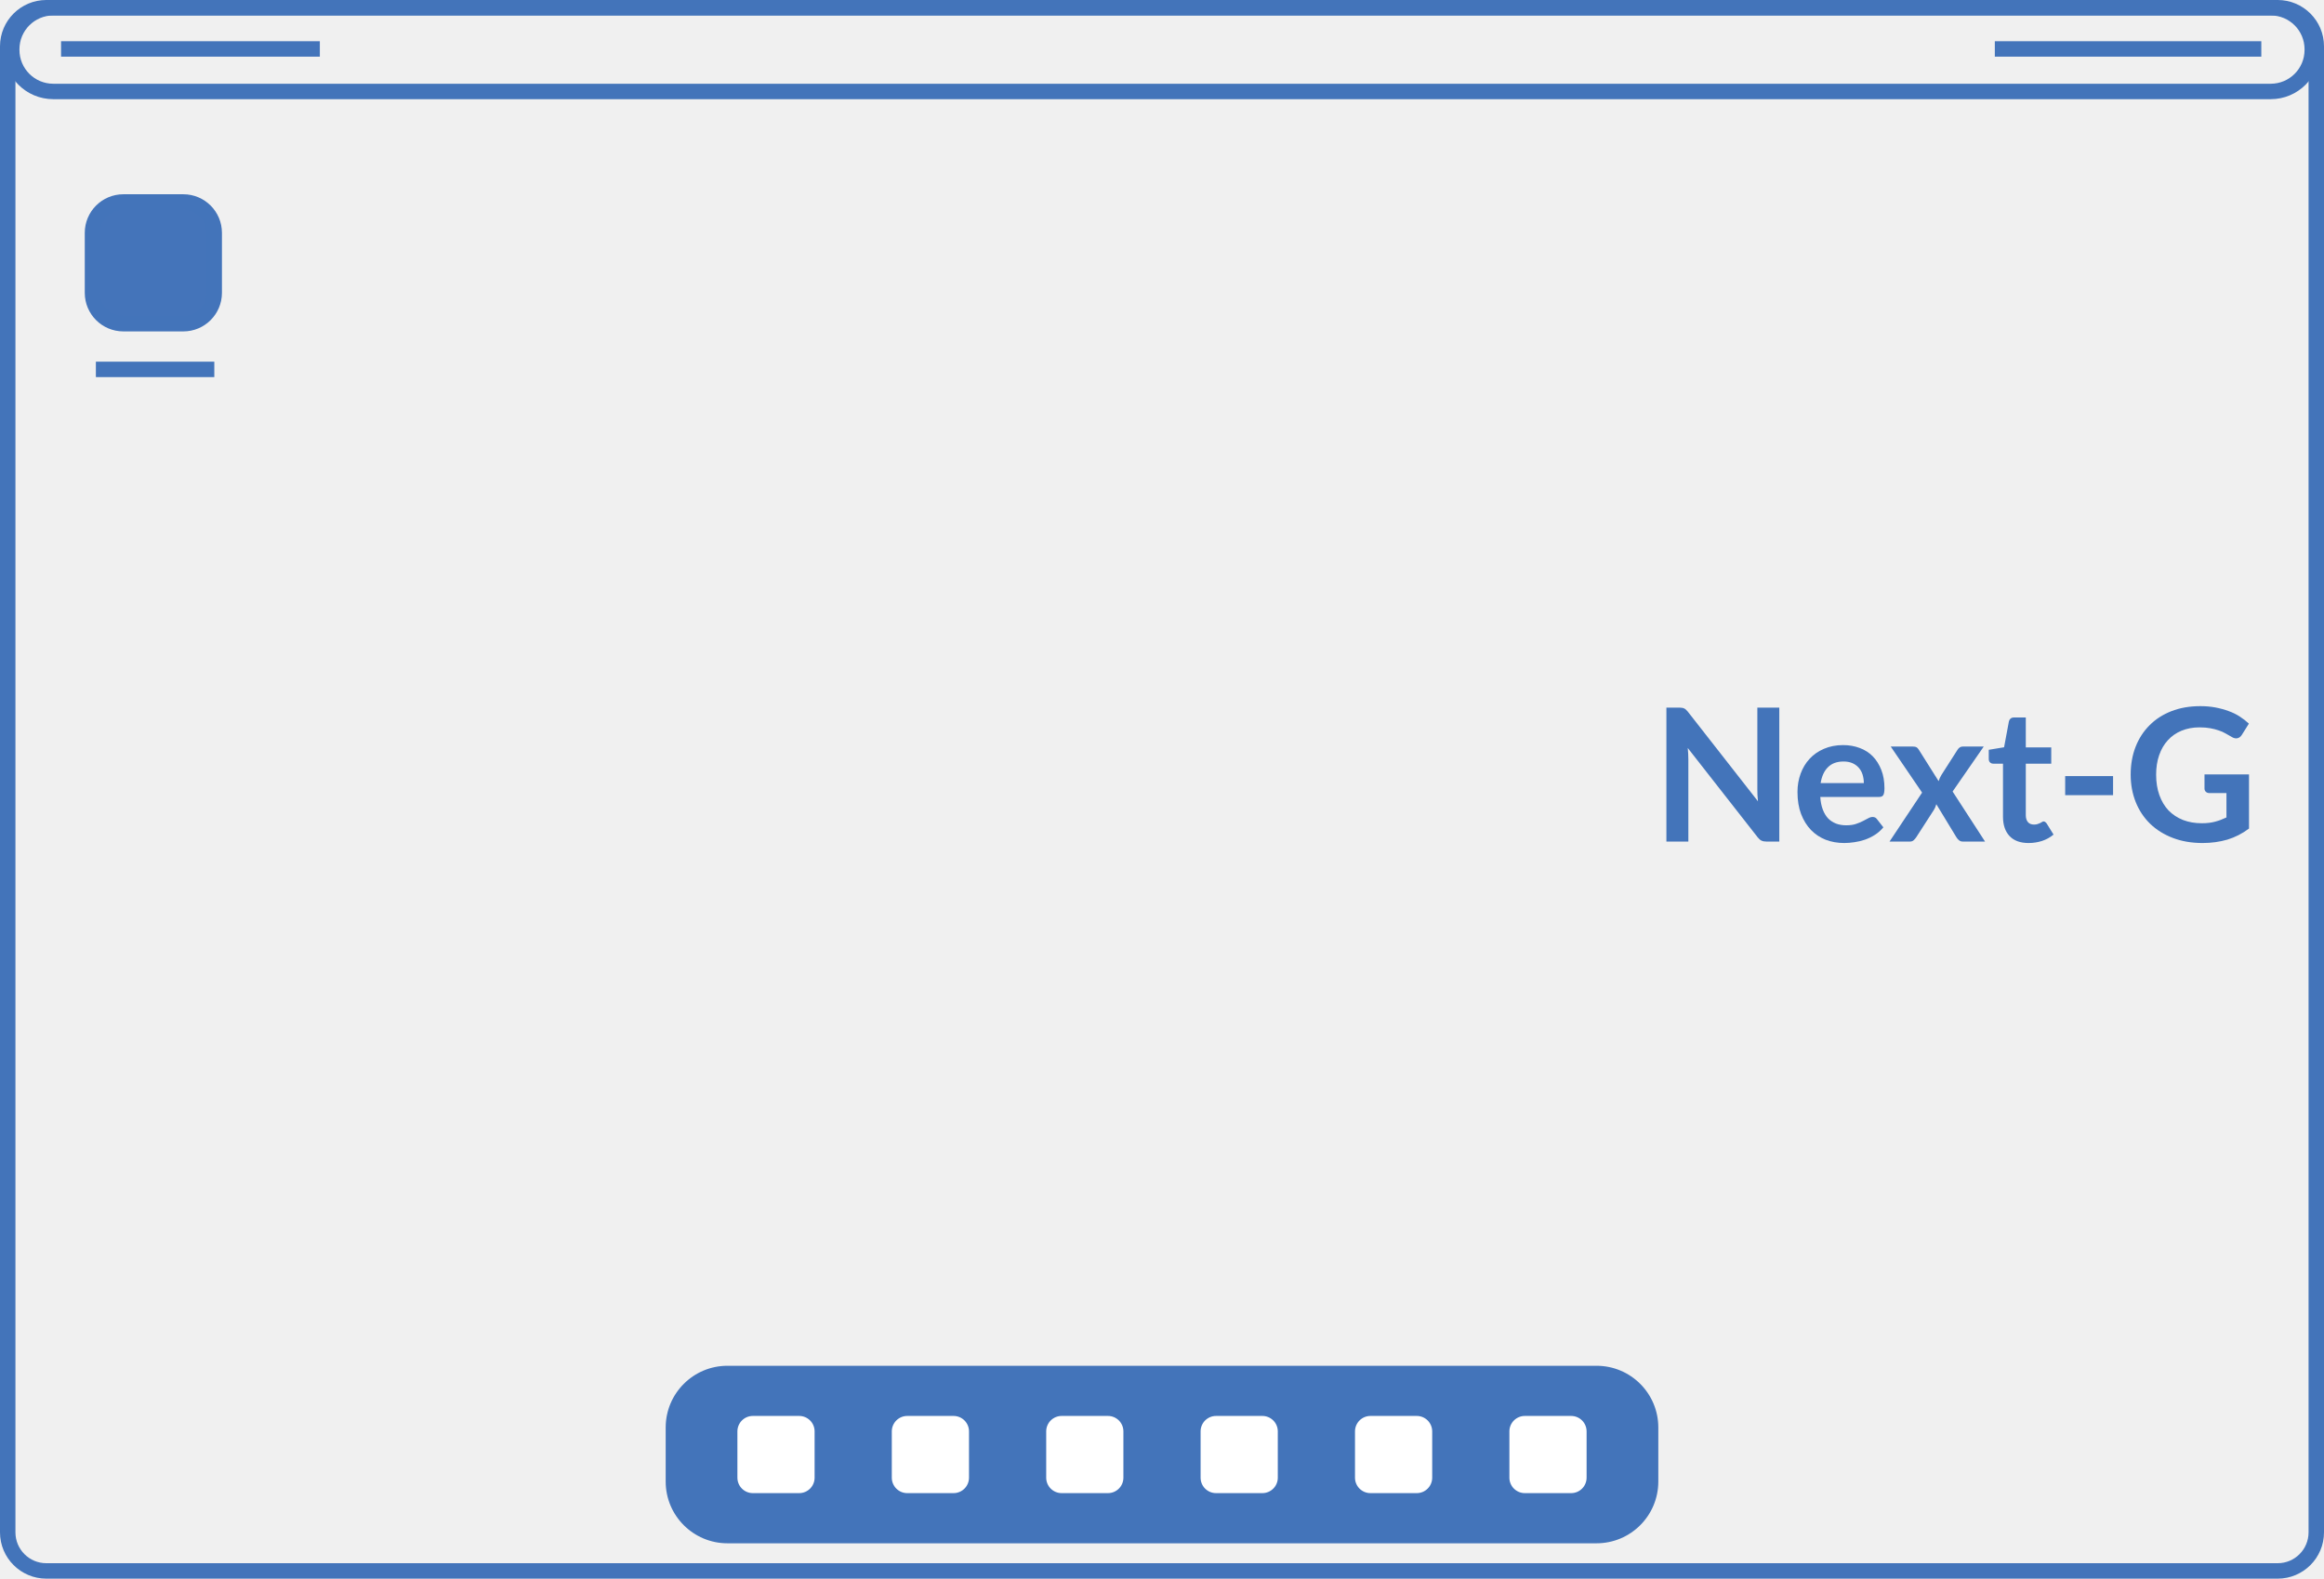
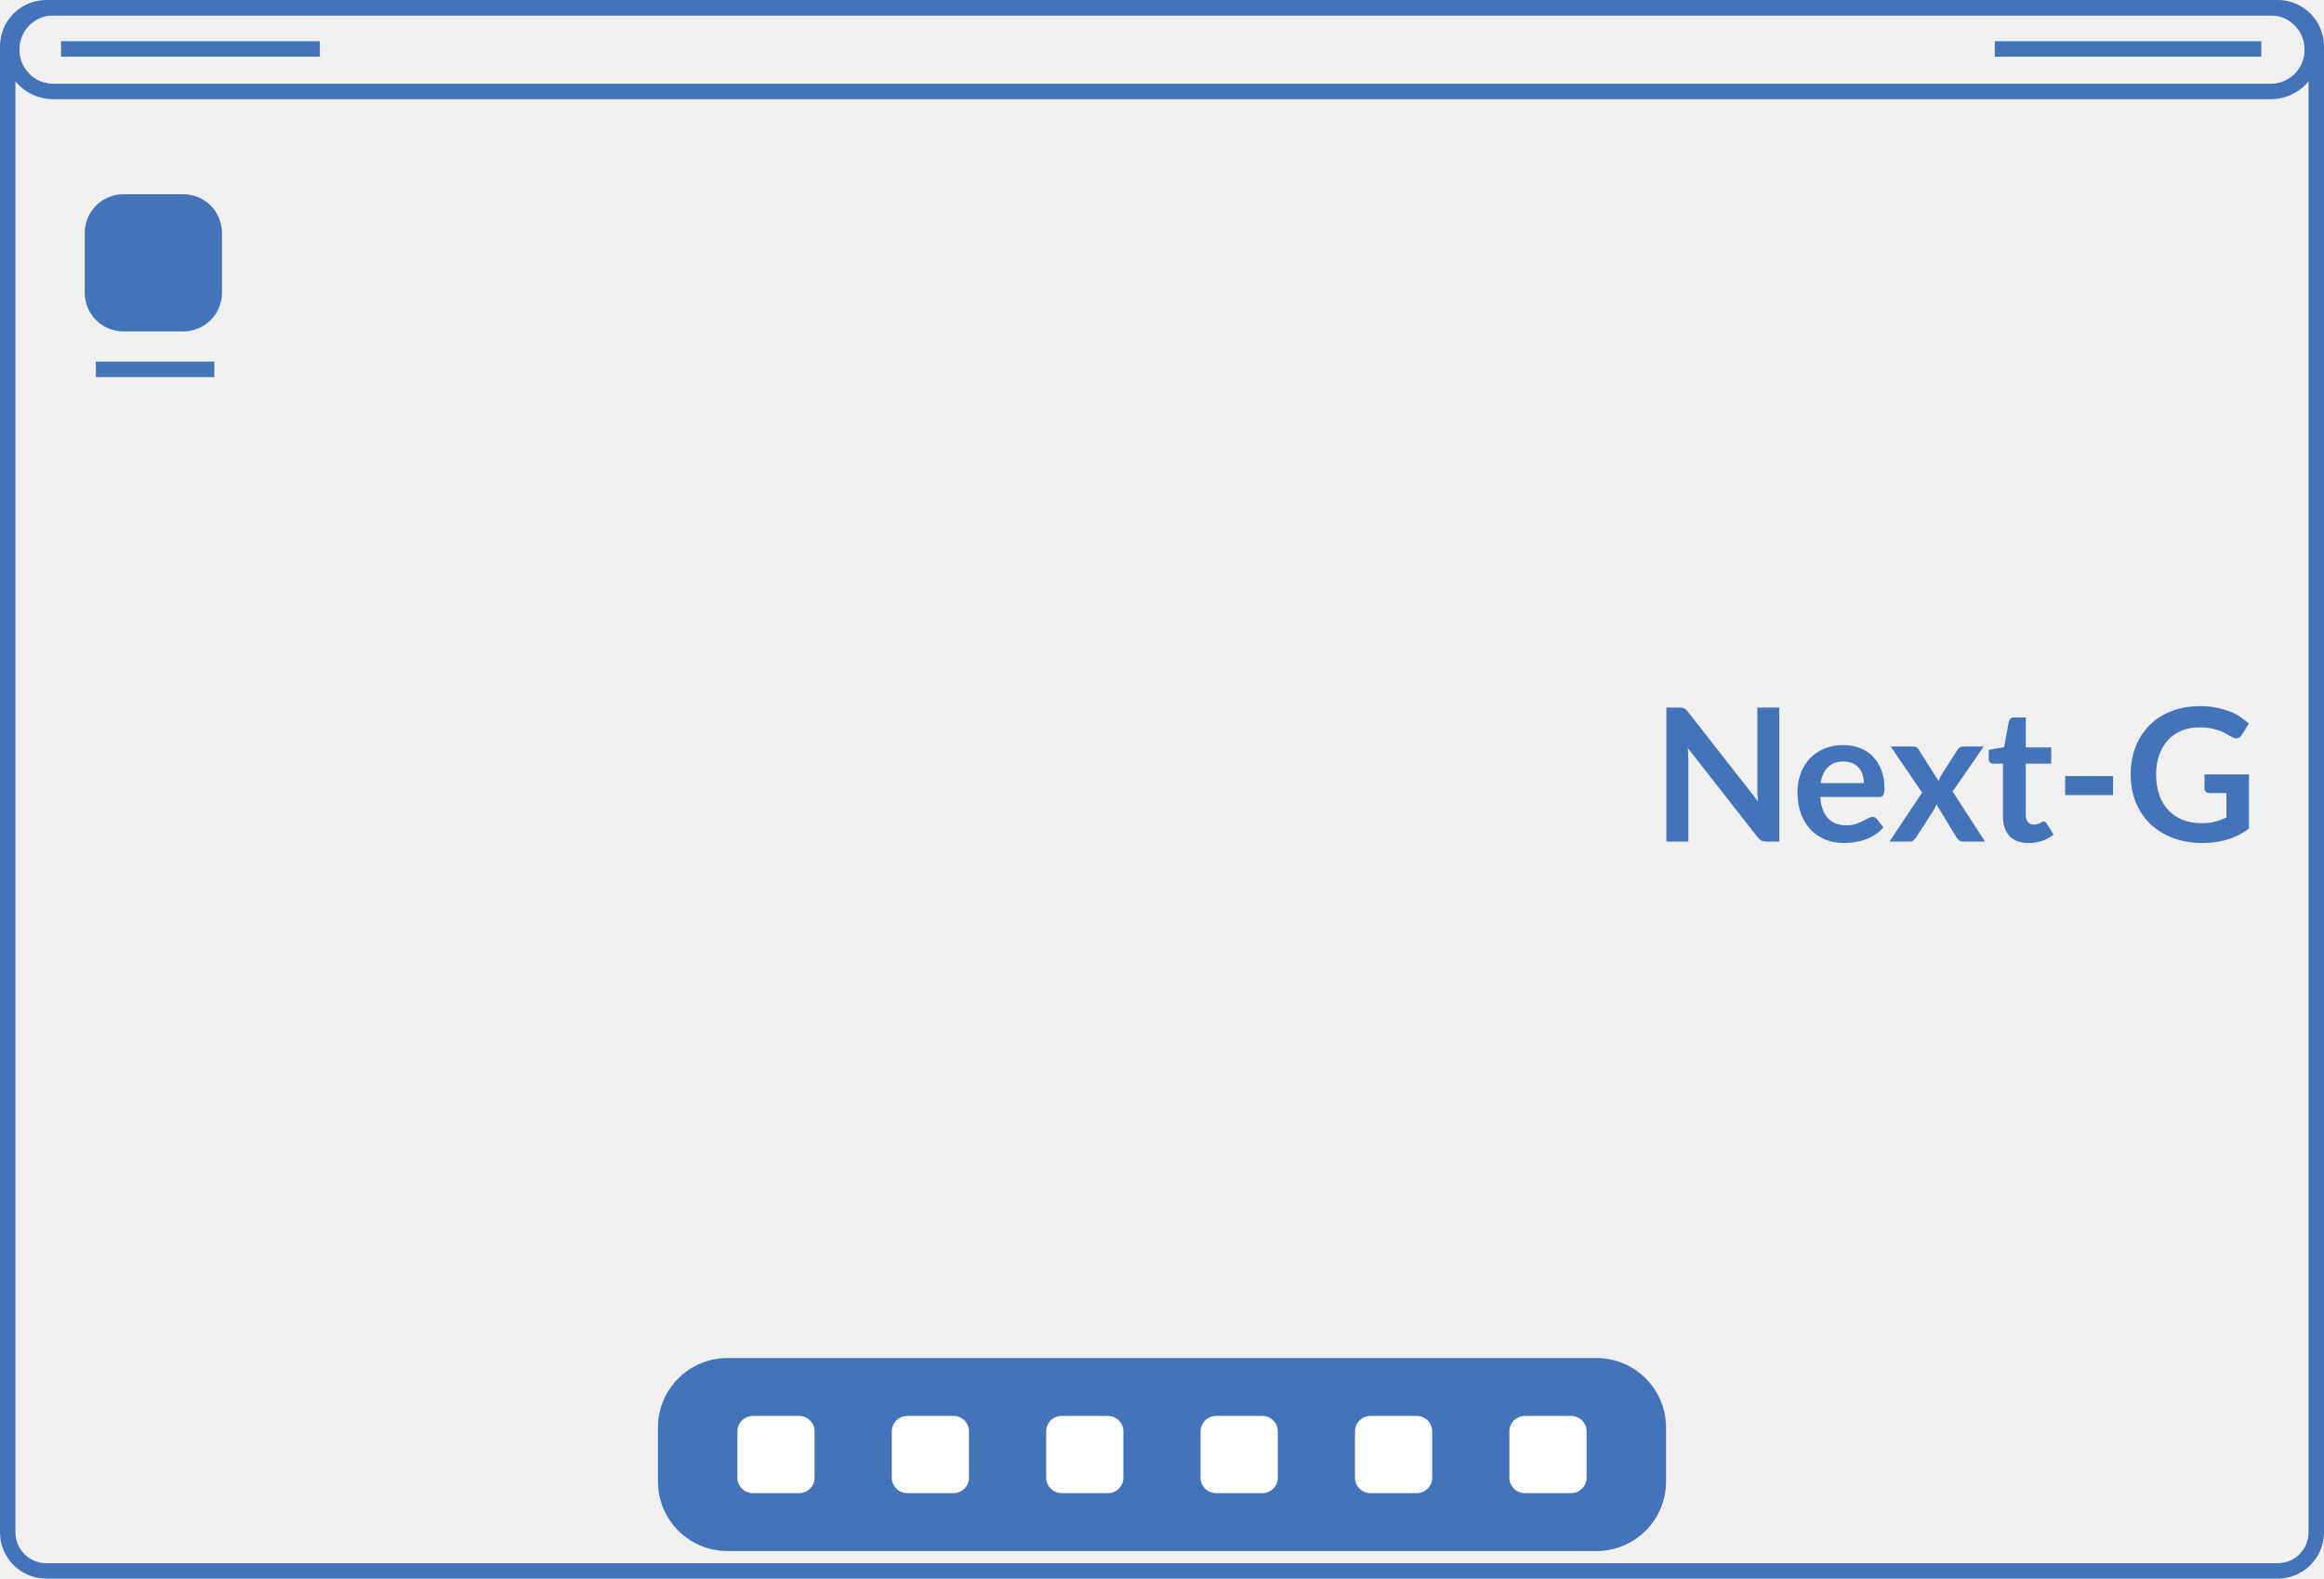
- <svg xmlns="http://www.w3.org/2000/svg" id="Layer_1" data-name="Layer 1" viewBox="0 0 301.04 204.54">
-   <defs>
-     <style>.cls-1,.cls-4{fill:#4374ba;}.cls-2{fill:#fff;}.cls-3{fill:none;}.cls-3,.cls-7{stroke:#4374ba;stroke-miterlimit:10;stroke-width:2px;}.cls-4{font-size:24px;font-family:Lato-Bold, Lato;font-weight:700;letter-spacing:-0.02em;}.cls-5{letter-spacing:-0.01em;}.cls-6{letter-spacing:0em;}.cls-7{fill:#4474ba;}</style>
+ <svg xmlns="http://www.w3.org/2000/svg" id="Layer_1" data-name="Layer 1" viewBox="0 0 301.04 204.54" version="1.1">
+   <defs id="defs2093">
+     <style id="style2091">.cls-1,.cls-4{fill:#4374ba;}.cls-2{fill:#fff;}.cls-3{fill:none;}.cls-3,.cls-7{stroke:#4374ba;stroke-miterlimit:10;stroke-width:2px;}.cls-4{font-size:24px;font-family:Lato-Bold, Lato;font-weight:700;letter-spacing:-0.02em;}.cls-5{letter-spacing:-0.01em;}.cls-6{letter-spacing:0em;}.cls-7{fill:#4474ba;}</style>
  </defs>
-   <rect class="cls-1" x="86.23" y="176.96" width="128.58" height="23" rx="8" />
-   <rect class="cls-2" x="195.52" y="183.46" width="10" height="10" rx="2" />
-   <rect class="cls-2" x="175.52" y="183.46" width="10" height="10" rx="2" />
-   <rect class="cls-2" x="155.52" y="183.46" width="10" height="10" rx="2" />
-   <rect class="cls-2" x="135.52" y="183.46" width="10" height="10" rx="2" />
-   <rect class="cls-2" x="115.52" y="183.46" width="10" height="10" rx="2" />
-   <rect class="cls-2" x="95.52" y="183.46" width="10" height="10" rx="2" />
-   <rect class="cls-3" x="1" y="1" width="299.04" height="202.54" rx="5" />
-   <rect class="cls-3" x="1.52" y="1" width="298" height="10.85" rx="5.38" />
-   <polygon class="cls-3" points="41.43 6.34 7.91 6.34 7.91 6.34 41.43 6.34 41.43 6.34" />
-   <polygon class="cls-3" points="292.92 6.34 258.4 6.34 258.4 6.34 292.92 6.34 292.92 6.34" />
-   <text class="cls-4" transform="translate(213.92 109.04)">N<tspan class="cls-5" x="18.12" y="0">e</tspan>
-     <tspan class="cls-6" x="30.76" y="0">xt-G</tspan>
-   </text>
-   <rect class="cls-7" x="11.98" y="26.17" width="15.77" height="15.77" rx="4" />
-   <polygon class="cls-3" points="27.76 47.86 12.42 47.86 12.42 47.86 27.76 47.86 27.76 47.86" />
+   <g id="g3142" transform="translate(396.6216,-260.2037)">
+     <g id="g2979">
+       <rect class="cls-1" x="-310.392" y="437.164" width="128.58" height="23" rx="8" id="rect2095" style="fill:#4374ba;stroke:#4374ba;stroke-width:2px;stroke-miterlimit:10" />
+       <rect class="cls-2" x="-201.102" y="443.664" width="10" height="10" rx="2" id="rect2097" style="font-weight:700;font-size:24px;font-family:Lato-Bold, Lato;fill:#ffffff;stroke:none;stroke-width:2px;stroke-miterlimit:10" />
+       <rect class="cls-2" x="-221.102" y="443.664" width="10" height="10" rx="2" id="rect2099" style="font-weight:700;font-size:24px;font-family:Lato-Bold, Lato;fill:#ffffff;stroke:none;stroke-width:2px;stroke-miterlimit:10" />
+       <rect class="cls-2" x="-241.102" y="443.664" width="10" height="10" rx="2" id="rect2101" style="font-weight:700;font-size:24px;font-family:Lato-Bold, Lato;fill:#ffffff;stroke:none;stroke-width:2px;stroke-miterlimit:10" />
+       <rect class="cls-2" x="-261.102" y="443.664" width="10" height="10" rx="2" id="rect2103" style="font-weight:700;font-size:24px;font-family:Lato-Bold, Lato;fill:#ffffff;stroke:none;stroke-width:2px;stroke-miterlimit:10" />
+       <rect class="cls-2" x="-281.102" y="443.664" width="10" height="10" rx="2" id="rect2105" style="font-weight:700;font-size:24px;font-family:Lato-Bold, Lato;fill:#ffffff;stroke:none;stroke-width:2px;stroke-miterlimit:10" />
+       <rect class="cls-2" x="-301.102" y="443.664" width="10" height="10" rx="2" id="rect2107" style="font-weight:700;font-size:24px;font-family:Lato-Bold, Lato;fill:#ffffff;stroke:none;stroke-width:2px;stroke-miterlimit:10" />
+       <rect class="cls-3" x="-395.622" y="261.204" width="299.04" height="202.54" rx="5" id="rect2109" style="letter-spacing:-0.03em;fill:none;stroke:#4374ba;stroke-width:2px;stroke-miterlimit:10" />
+       <rect class="cls-3" x="-395.102" y="261.204" width="298" height="10.85" rx="5.38" id="rect2111" style="letter-spacing:-0.03em;fill:none;stroke:#4374ba;stroke-width:2px;stroke-miterlimit:10" />
+       <polygon class="cls-3" points="41.43,6.34 7.91,6.34 " id="polygon2113" style="letter-spacing:-0.03em;fill:none;stroke:#4374ba;stroke-width:2px;stroke-miterlimit:10" transform="translate(-396.6216,260.2037)" />
+       <polygon class="cls-3" points="292.92,6.34 258.4,6.34 " id="polygon2115" style="letter-spacing:-0.03em;fill:none;stroke:#4374ba;stroke-width:2px;stroke-miterlimit:10" transform="translate(-396.6216,260.2037)" />
+       <text class="cls-4" id="text2121" style="font-weight:700;font-size:24px;font-family:Lato-Bold, Lato;letter-spacing:-0.02em;fill:#4374ba;stroke:none;stroke-width:2px;stroke-miterlimit:10" x="-182.702" y="369.244">N<tspan class="cls-5" x="-164.582" y="369.244" id="tspan2117" style="stroke:none">e</tspan>
+         <tspan class="cls-6" x="-151.942" y="369.244" id="tspan2119" style="stroke:none">xt-G</tspan>
+       </text>
+       <rect class="cls-7" x="-384.642" y="286.374" width="15.77" height="15.77" rx="4" id="rect2123" style="letter-spacing:-0.02em;fill:#4474ba;stroke:#4374ba;stroke-width:2px;stroke-miterlimit:10" />
+       <polygon class="cls-3" points="27.76,47.86 12.42,47.86 " id="polygon2125" style="letter-spacing:-0.03em;fill:none;stroke:#4374ba;stroke-width:2px;stroke-miterlimit:10" transform="translate(-396.6216,260.2037)" />
+     </g>
+   </g>
</svg>
